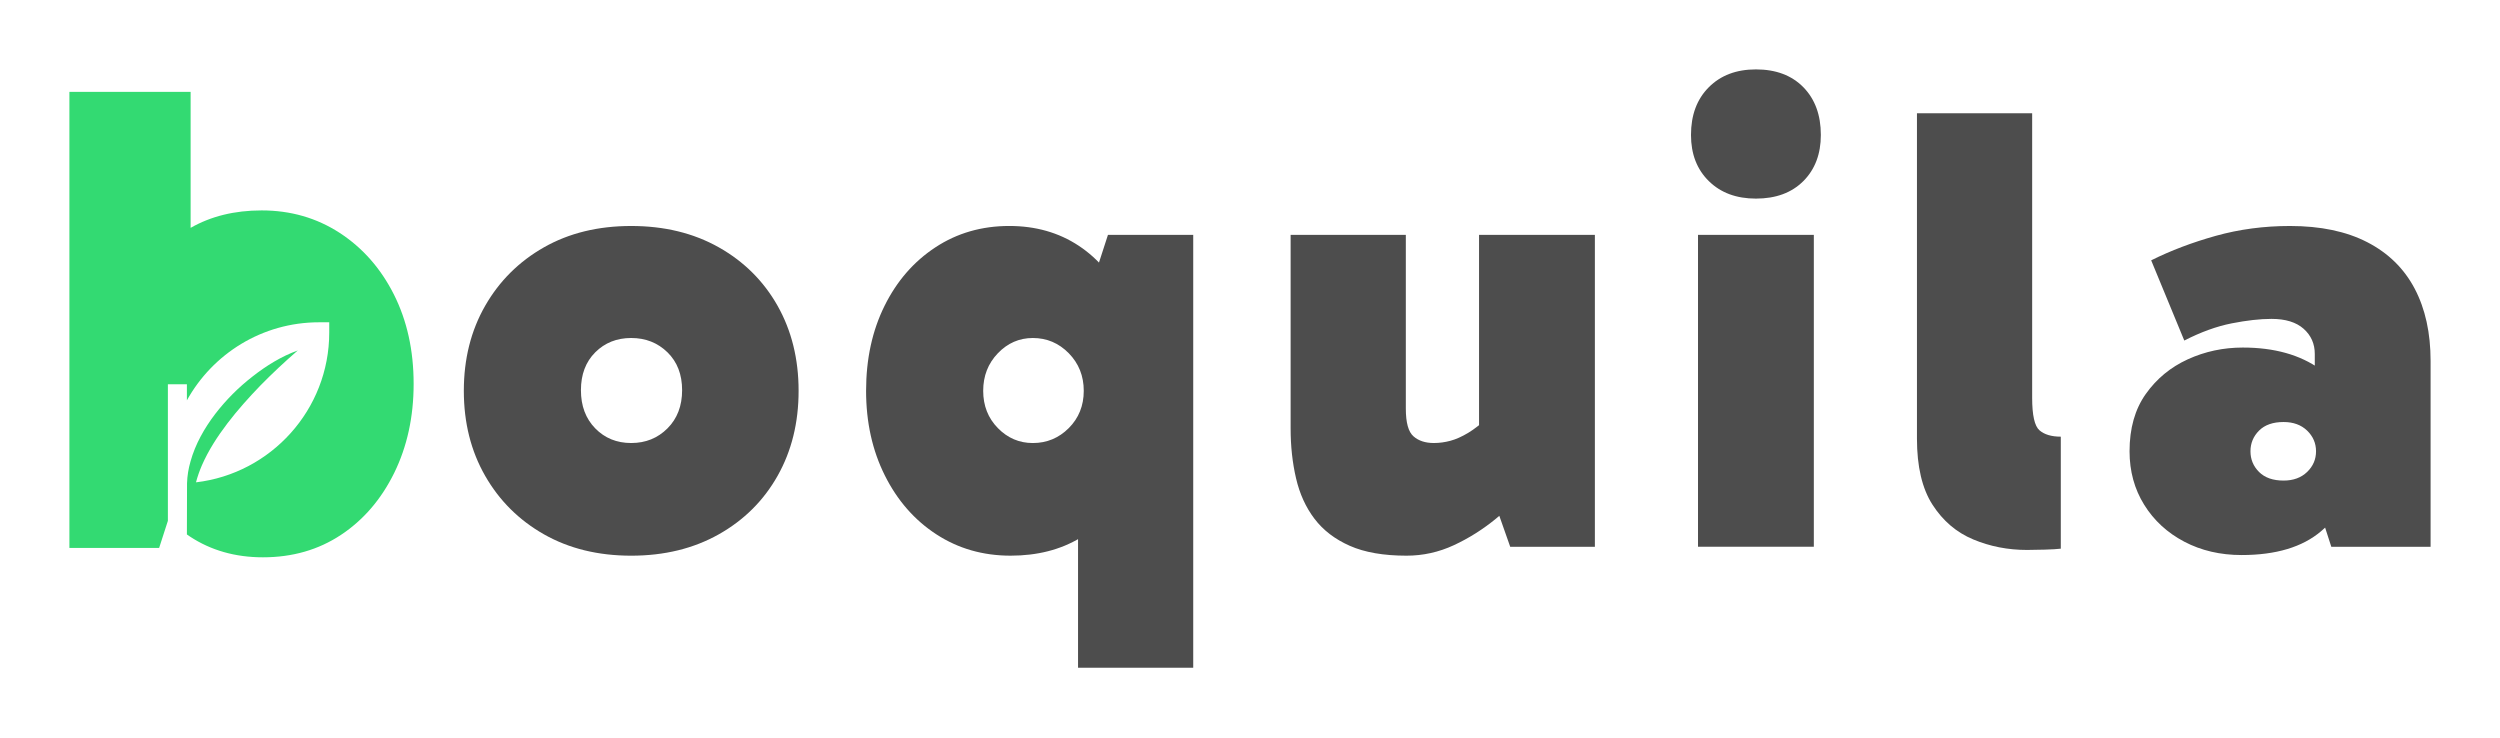
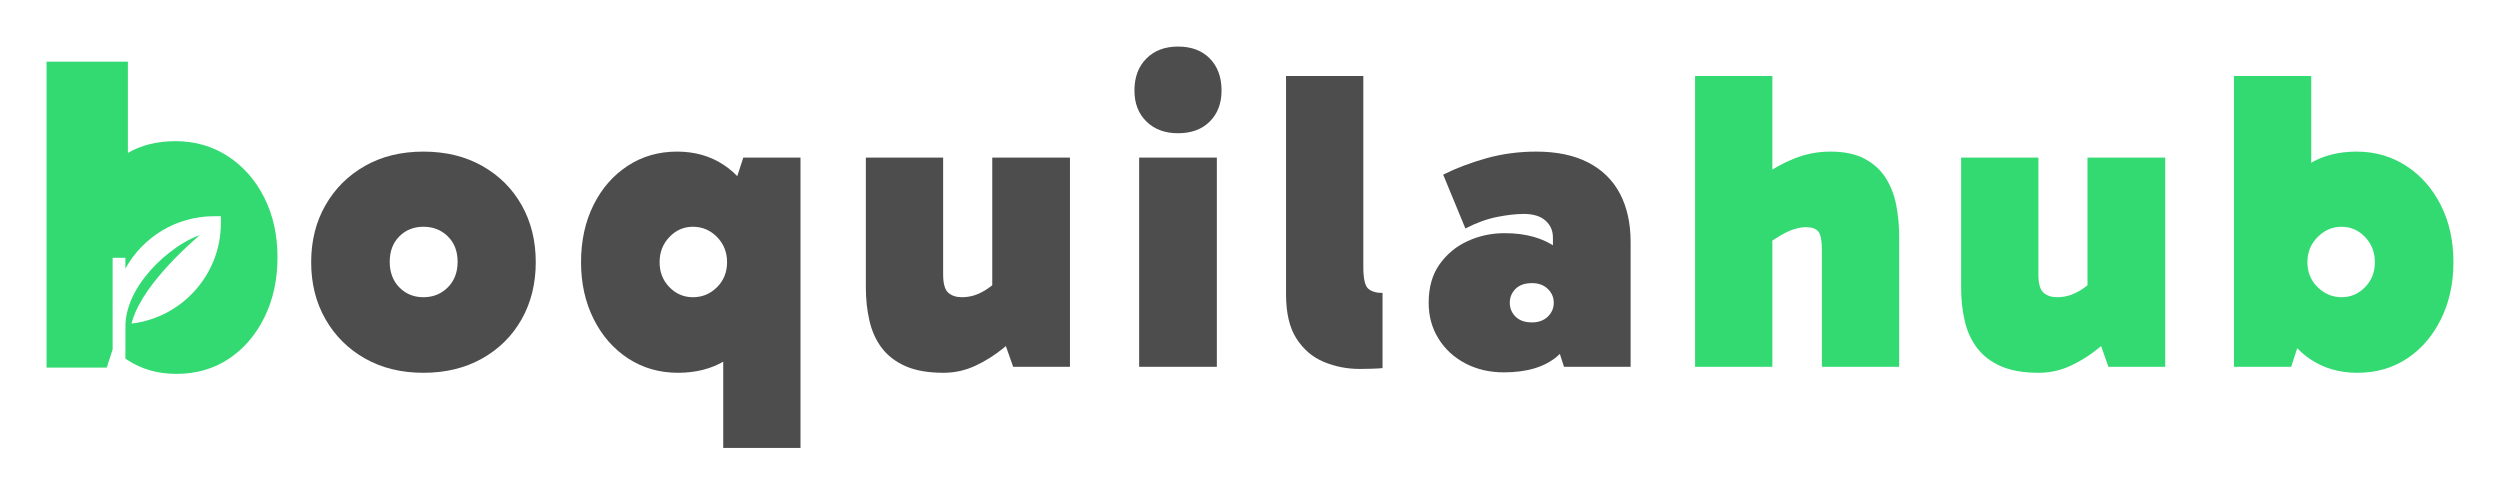
- <svg xmlns="http://www.w3.org/2000/svg" width="108.067" height="31.863" viewBox="0 0 108.067 31.863" role="img" aria-label="boquila">
+ <svg xmlns="http://www.w3.org/2000/svg" width="161.084" height="31.863" viewBox="0 0 161.084 31.863" role="img" aria-label="boquilahub">
  <path d="M0 0C-.569 1.128-1.351 2.015-2.346 2.663-3.341 3.308-4.464 3.632-5.717 3.632-6.89 3.632-7.91 3.378-8.786 2.878V8.756H-14.026V-10.957H-10.147L-9.769-9.787V-3.884H-8.947V-4.578C-7.834-2.567-5.691-1.204-3.236-1.204H-2.794V-1.646C-2.794-4.983-5.316-7.742-8.554-8.122-8.488-7.871-8.402-7.628-8.301-7.392-8.018-6.744-7.629-6.143-7.195-5.572-6.76-5.001-6.276-4.462-5.77-3.937-5.258-3.416-4.724-2.914-4.154-2.421-4.866-2.678-5.519-3.084-6.114-3.551-6.714-4.017-7.257-4.56-7.725-5.169-8.188-5.778-8.581-6.463-8.791-7.22-8.879-7.521-8.931-7.839-8.941-8.157-8.943-8.157-8.947-10.375-8.947-10.375-8.904-10.407-8.86-10.437-8.815-10.466-7.908-11.063-6.855-11.363-5.66-11.363-4.386-11.363-3.262-11.04-2.288-10.394-1.312-9.747-.547-8.855 .015-7.714 .573-6.576 .854-5.293 .854-3.865 .854-2.417 .569-1.13 0 0" transform="matrix(1,0,0,-1,17.02601,12.7276)" fill="#33da72" />
  <path d="M0 0C.624 0 1.146 .211 1.568 .633 1.99 1.055 2.201 1.605 2.201 2.284 2.201 2.962 1.99 3.508 1.568 3.921 1.146 4.333 .624 4.54 0 4.54-.623 4.54-1.142 4.333-1.554 3.921-1.967 3.508-2.173 2.962-2.173 2.284-2.173 1.605-1.967 1.055-1.554 .633-1.142 .211-.623 0 0 0M0-4.87C-1.431-4.87-2.687-4.562-3.769-3.948-4.852-3.334-5.7-2.49-6.314-1.417-6.929-.344-7.235 .881-7.235 2.256-7.235 3.632-6.929 4.856-6.314 5.93-5.7 7.002-4.852 7.846-3.769 8.461-2.687 9.075-1.431 9.382 0 9.382 1.432 9.382 2.692 9.075 3.784 8.461 4.875 7.846 5.724 7.002 6.329 5.93 6.934 4.856 7.236 3.632 7.236 2.256 7.236 .881 6.934-.344 6.329-1.417 5.724-2.49 4.875-3.334 3.784-3.948 2.692-4.562 1.432-4.87 0-4.87" transform="matrix(1,0,0,-1,27.2848,19.15051)" fill="#4d4d4d" />
  <path d="M0 0V9.465H.247V14.72H0L1.293 18.71H4.979V0ZM-1.954 9.712C-1.349 9.712-.83 9.928-.399 10.359 .031 10.79 .247 11.327 .247 11.969 .247 12.611 .031 13.152-.399 13.592-.83 14.032-1.349 14.252-1.954 14.252-2.541 14.252-3.045 14.032-3.467 13.592-3.889 13.152-4.1 12.611-4.1 11.969-4.1 11.327-3.889 10.79-3.467 10.359-3.045 9.928-2.541 9.712-1.954 9.712M-2.917 4.843C-4.109 4.843-5.178 5.15-6.122 5.764-7.067 6.378-7.81 7.227-8.351 8.31-8.892 9.392-9.162 10.611-9.162 11.969-9.162 13.344-8.896 14.569-8.364 15.642-7.833 16.715-7.099 17.559-6.163 18.173-5.228 18.788-4.164 19.095-2.972 19.095-1.835 19.095-.835 18.811 .027 18.242 .89 17.673 1.563 16.862 2.05 15.807 2.535 14.752 2.779 13.473 2.779 11.969 2.779 10.354 2.545 9.02 2.077 7.965 1.609 6.911 .949 6.126 .096 5.613-.757 5.1-1.761 4.843-2.917 4.843" transform="matrix(1,0,0,-1,46.6002,28.86292)" fill="#4d4d4d" />
  <path d="M0 0C-.99 0-1.807 .142-2.449 .426-3.092 .71-3.601 1.1-3.977 1.596-4.353 2.091-4.618 2.673-4.773 3.343-4.93 4.012-5.008 4.732-5.008 5.503V13.867H-.028V6.355C-.028 5.75 .082 5.351 .303 5.159 .522 4.966 .815 4.87 1.183 4.87 1.421 4.87 1.659 4.902 1.898 4.966 2.137 5.03 2.394 5.145 2.669 5.31 2.943 5.475 3.247 5.713 3.576 6.025L4.787 3.604H3.137V13.867H8.144V.385H4.484L3.467 3.274 5.365 3.026C4.943 2.549 4.447 2.077 3.879 1.609 3.311 1.142 2.7 .756 2.05 .454 1.398 .151 .715 0 0 0" transform="matrix(1,0,0,-1,60.79751,24.02008)" fill="#4d4d4d" />
  <path d="M206.275 573.701H201.268V587.183H206.275ZM200.965 591.503C200.965 592.365 201.222 593.052 201.736 593.566 202.248 594.08 202.928 594.336 203.772 594.336 204.633 594.336 205.317 594.08 205.822 593.566 206.325 593.052 206.578 592.365 206.578 591.503 206.578 590.677 206.325 590.012 205.822 589.508 205.317 589.003 204.633 588.751 203.772 588.751 202.928 588.751 202.248 589.003 201.736 589.508 201.222 590.012 200.965 590.677 200.965 591.503" transform="matrix(1,0,0,-1,-127.8688,597.336)" fill="#4d4d4d" />
  <path d="M0 0C-.825 0-1.601 .151-2.325 .454-3.05 .756-3.637 1.256-4.086 1.953-4.536 2.65-4.76 3.604-4.76 4.815V18.875H.22V6.576C.22 5.823 .325 5.355 .536 5.172 .747 4.989 1.055 4.897 1.458 4.897V.055C1.311 .037 1.082 .023 .771 .014 .458 .004 .201 0 0 0" transform="matrix(1,0,0,-1,87.6237,23.77252)" fill="#4d4d4d" />
  <path d="M0 0C.422 0 .761 .124 1.018 .372 1.274 .619 1.403 .917 1.403 1.266 1.403 1.614 1.274 1.912 1.018 2.16 .761 2.407 .422 2.531 0 2.531-.459 2.531-.812 2.407-1.06 2.16-1.307 1.912-1.431 1.614-1.431 1.266-1.431 .917-1.307 .619-1.06 .372-.812 .124-.459 0 0 0M-1.815-3.219C-2.733-3.219-3.559-3.027-4.292-2.642-5.026-2.256-5.604-1.725-6.025-1.046-6.447-.367-6.658 .403-6.658 1.266-6.658 2.256-6.425 3.082-5.957 3.742-5.489 4.402-4.884 4.902-4.141 5.241-3.398 5.581-2.604 5.75-1.761 5.75-.403 5.75 .711 5.438 1.582 4.815 2.453 4.191 3.008 3.255 3.247 2.008L1.349 2.559V5.475C1.349 5.916 1.187 6.277 .866 6.562 .546 6.846 .082 6.989-.522 6.989-1.018 6.989-1.592 6.924-2.242 6.796-2.894 6.667-3.577 6.42-4.292 6.053L-5.723 9.52C-4.879 9.942-3.948 10.294-2.931 10.579-1.912 10.863-.844 11.005 .275 11.005 1.596 11.005 2.71 10.772 3.618 10.304 4.526 9.836 5.209 9.167 5.668 8.295 6.126 7.424 6.355 6.383 6.355 5.173V-2.862H2.063L1.184-.138 3.247 .522C2.972-.596 2.431-1.5 1.623-2.188 .816-2.875-.33-3.219-1.815-3.219" transform="matrix(1,0,0,-1,98.7116,20.7735)" fill="#4d4d4d" />
+   <path d="M43 0V681H224V0ZM340 0V273Q340 307 331.5 317.0Q323 327 303 327Q290 327 275.5 322.5Q261 318 244.5 308.5Q228 299 209 285L143 394Q167 421 200.5 446.0Q234 471 274.5 487.5Q315 504 360 504Q408 504 439.5 487.5Q471 471 489.0 443.0Q507 415 514.0 379.0Q521 343 521 304V0Z" transform="matrix(0.02751351 0 0 -0.02751351 108.037 23.63531)" fill="#33da72" />
+   <path d="M217 -14Q163 -14 128.0 1.5Q93 17 72.5 44.0Q52 71 43.5 107.5Q35 144 35 186V490H216V217Q216 184 228.0 173.5Q240 163 260 163Q273 163 286.0 166.5Q299 170 314.0 179.0Q329 188 347 205L391 117H331V490H513V0H380L343 105L412 96Q389 70 358.0 44.5Q327 19 291.5 2.5Q256 -14 217 -14Z" transform="matrix(0.02751351 0 0 -0.02751351 125.398 23.63531)" fill="#33da72" />
+   <path d="M332 -14Q270 -14 223.0 17.0Q176 48 149.5 106.0Q123 164 123 245Q123 333 148.5 390.5Q174 448 220.5 476.0Q267 504 330 504Q395 504 446.5 470.5Q498 437 527.5 378.5Q557 320 557 245Q557 171 528.0 112.0Q499 53 448.5 19.5Q398 -14 332 -14ZM43 0V681H224V336H215V145H224L177 0ZM295 163Q327 163 350.0 186.5Q373 210 373 245Q373 280 350.0 304.0Q327 328 295 328Q263 328 239.0 304.0Q215 280 215 245Q215 210 239.0 186.5Q263 163 295 163Z" transform="matrix(0.02751351 0 0 -0.02751351 142.7591 23.63531)" fill="#33da72" />
</svg>
